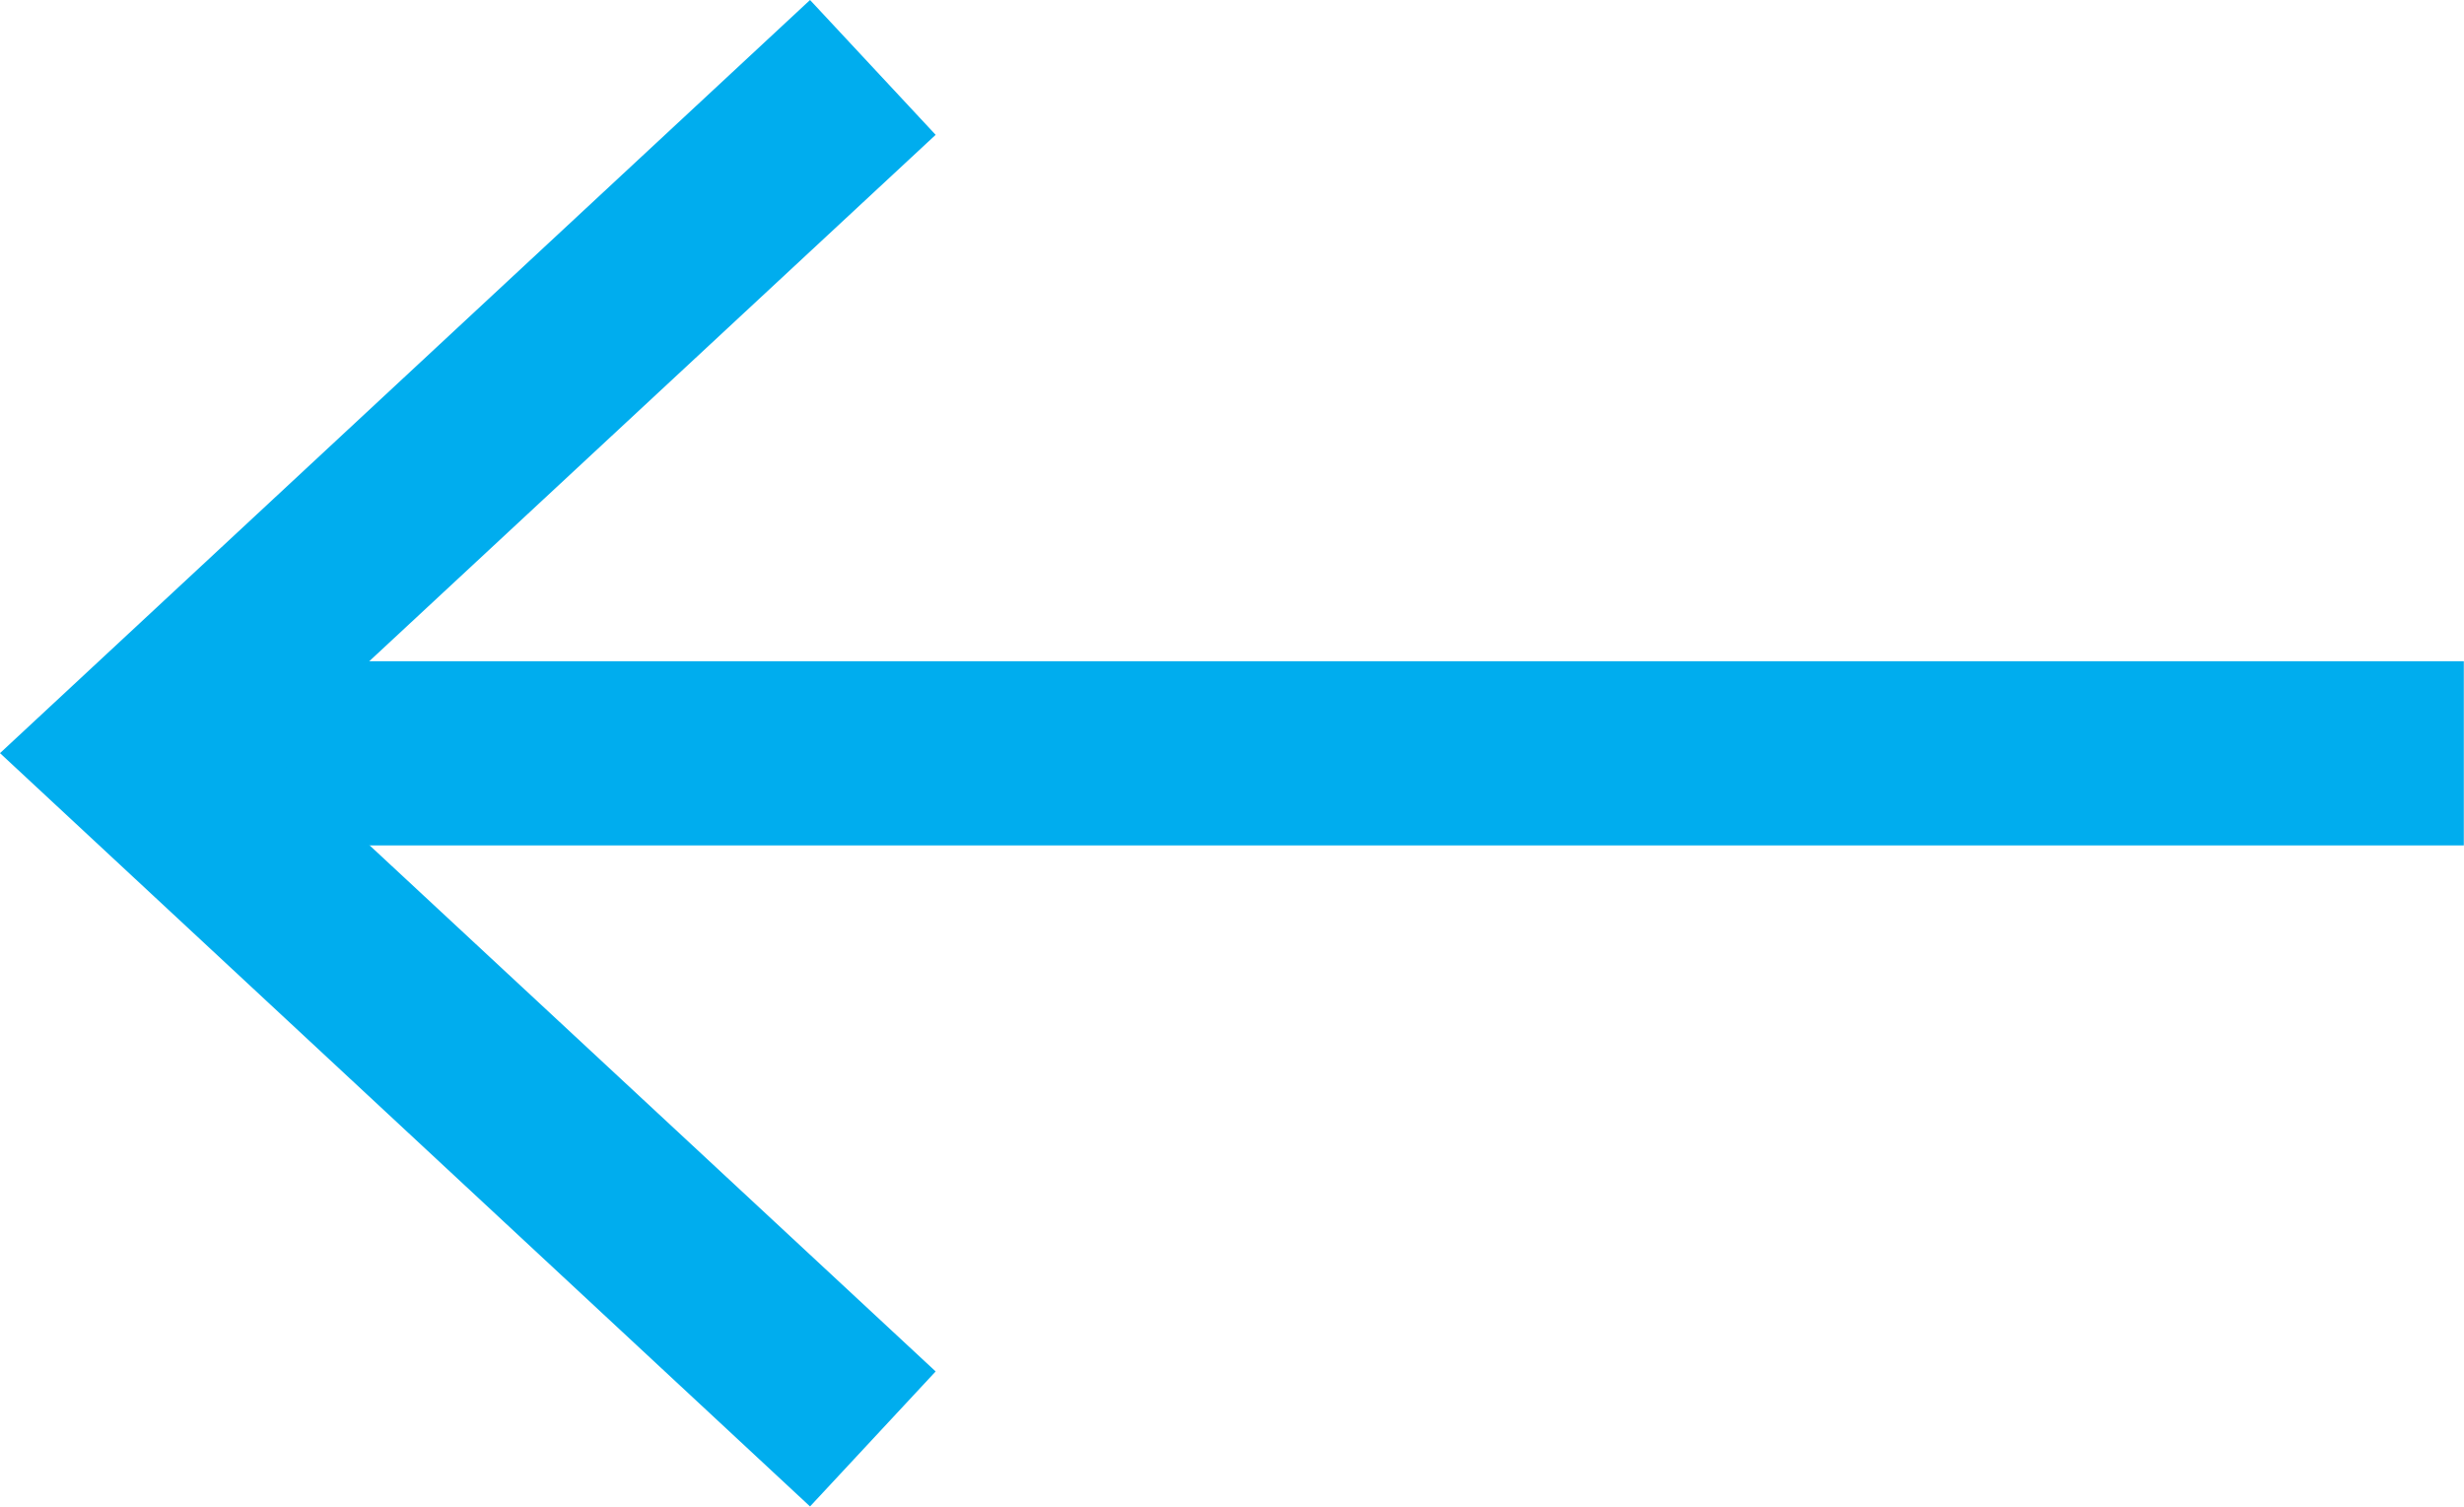
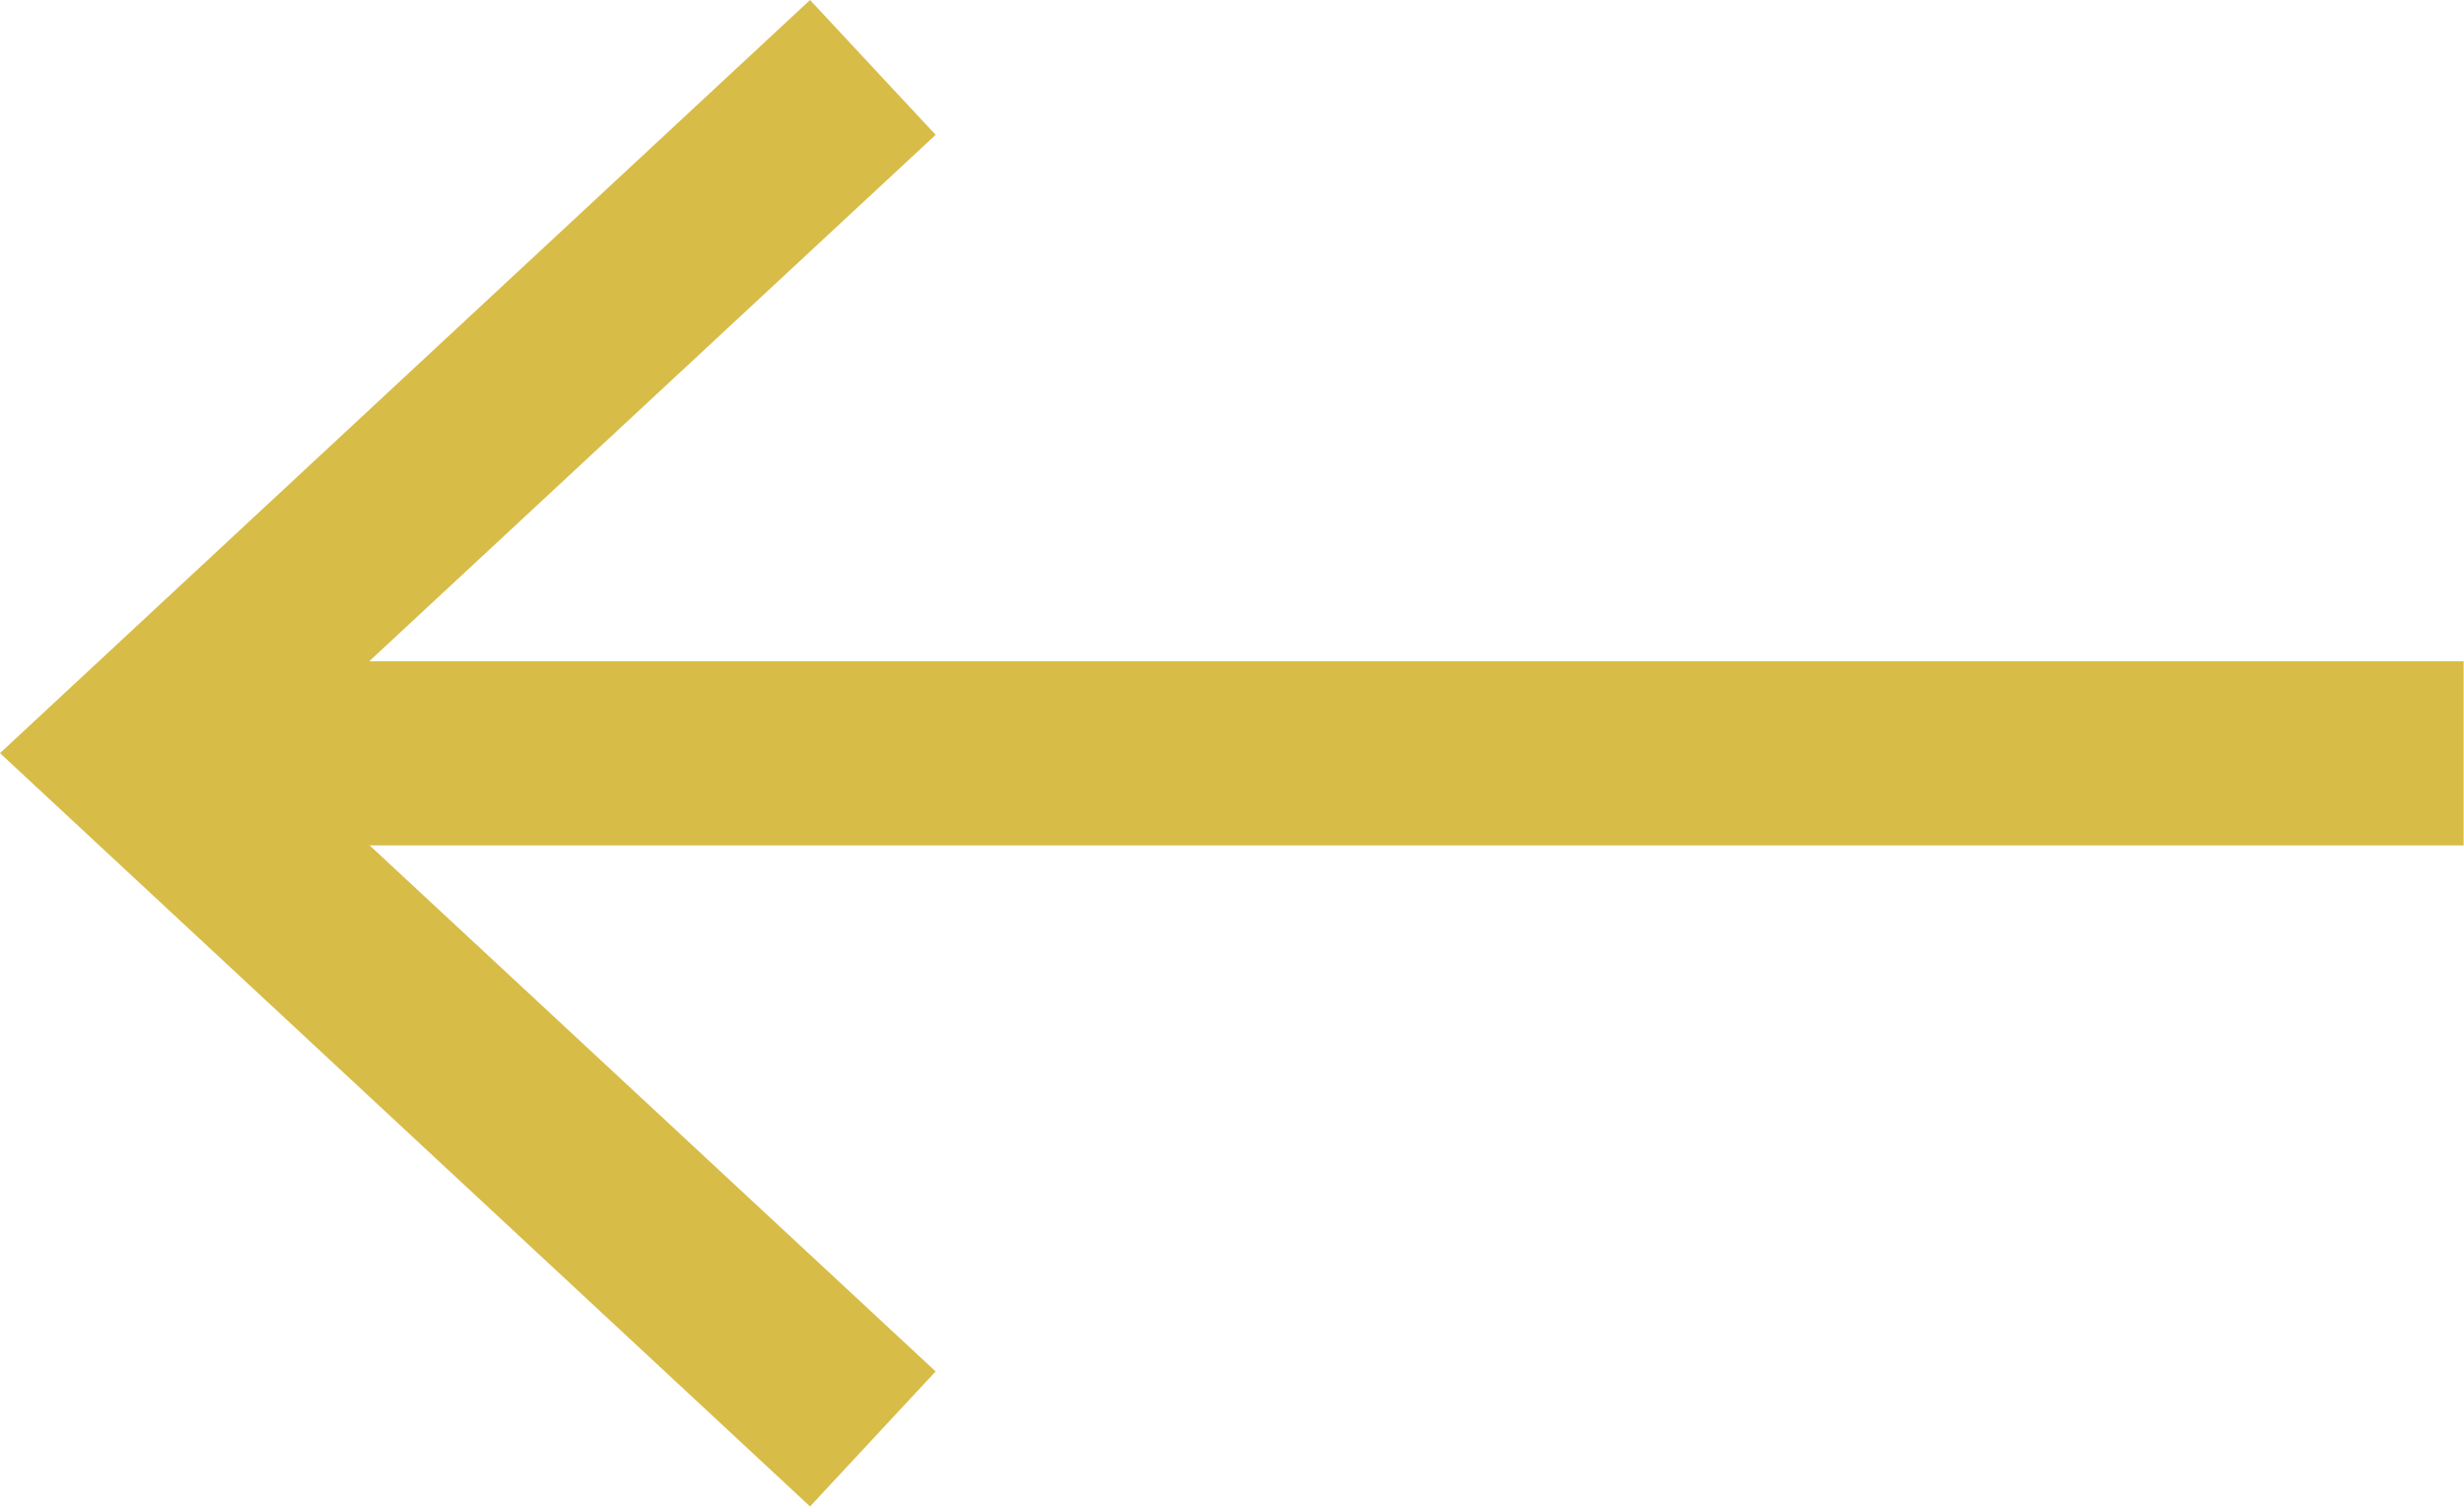
- <svg xmlns="http://www.w3.org/2000/svg" version="1.1" id="Layer_1" x="0px" y="0px" width="13.378px" height="8.179px" viewBox="0 0 13.378 8.179" enable-background="new 0 0 13.378 8.179" xml:space="preserve">
+ <svg xmlns="http://www.w3.org/2000/svg" version="1.1" id="Layer_1" x="0px" y="0px" width="13.378px" height="8.18px" viewBox="0 0 13.378 8.18" enable-background="new 0 0 13.378 8.18" xml:space="preserve">
  <g>
-     <rect x="1.084" y="3.59" fill="#00ADEE" width="12.293" height="1" />
+     <rect x="1.084" y="3.59" fill="#D8BC48" width="12.292" height="1" />
    <g>
-       <polygon fill="#00ADEE" points="4.398,0 5.08,0.732 1.468,4.089 5.08,7.446 4.398,8.179 0,4.089   " />
+       <polygon fill="#D8BC48" points="4.398,0 5.08,0.732 1.468,4.089 5.08,7.446 4.398,8.179 0,4.089   " />
    </g>
  </g>
</svg>
